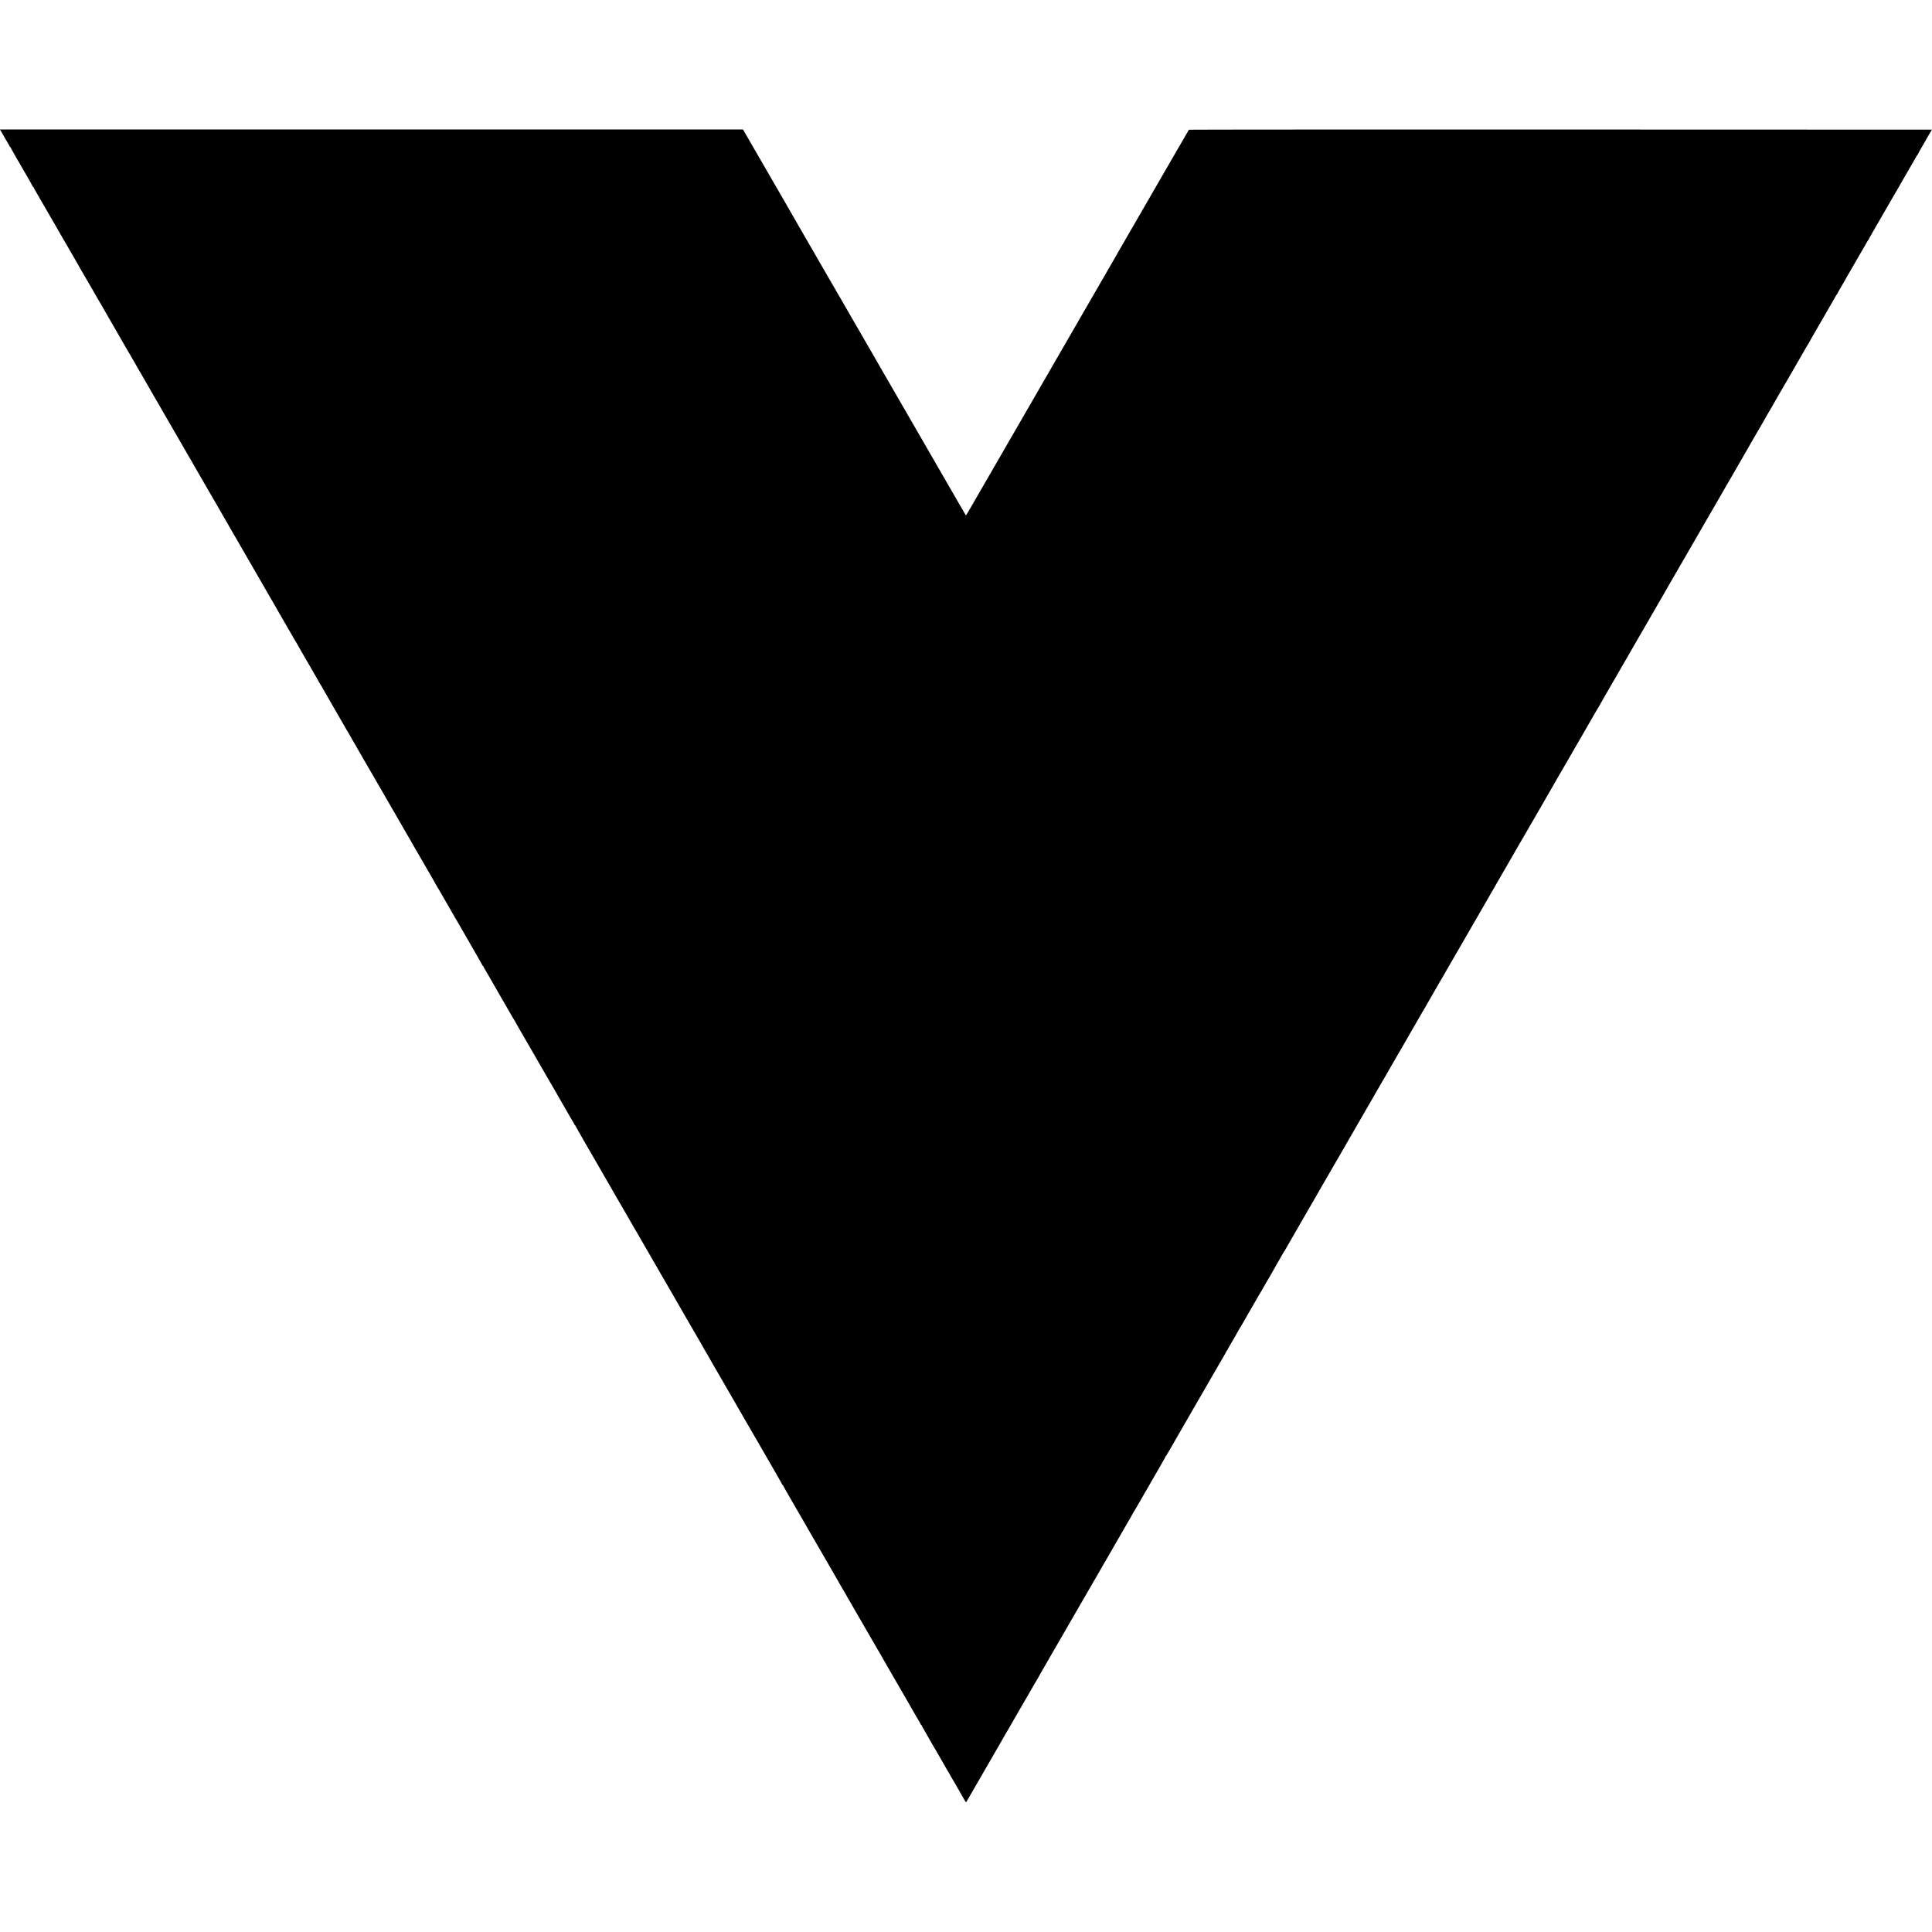
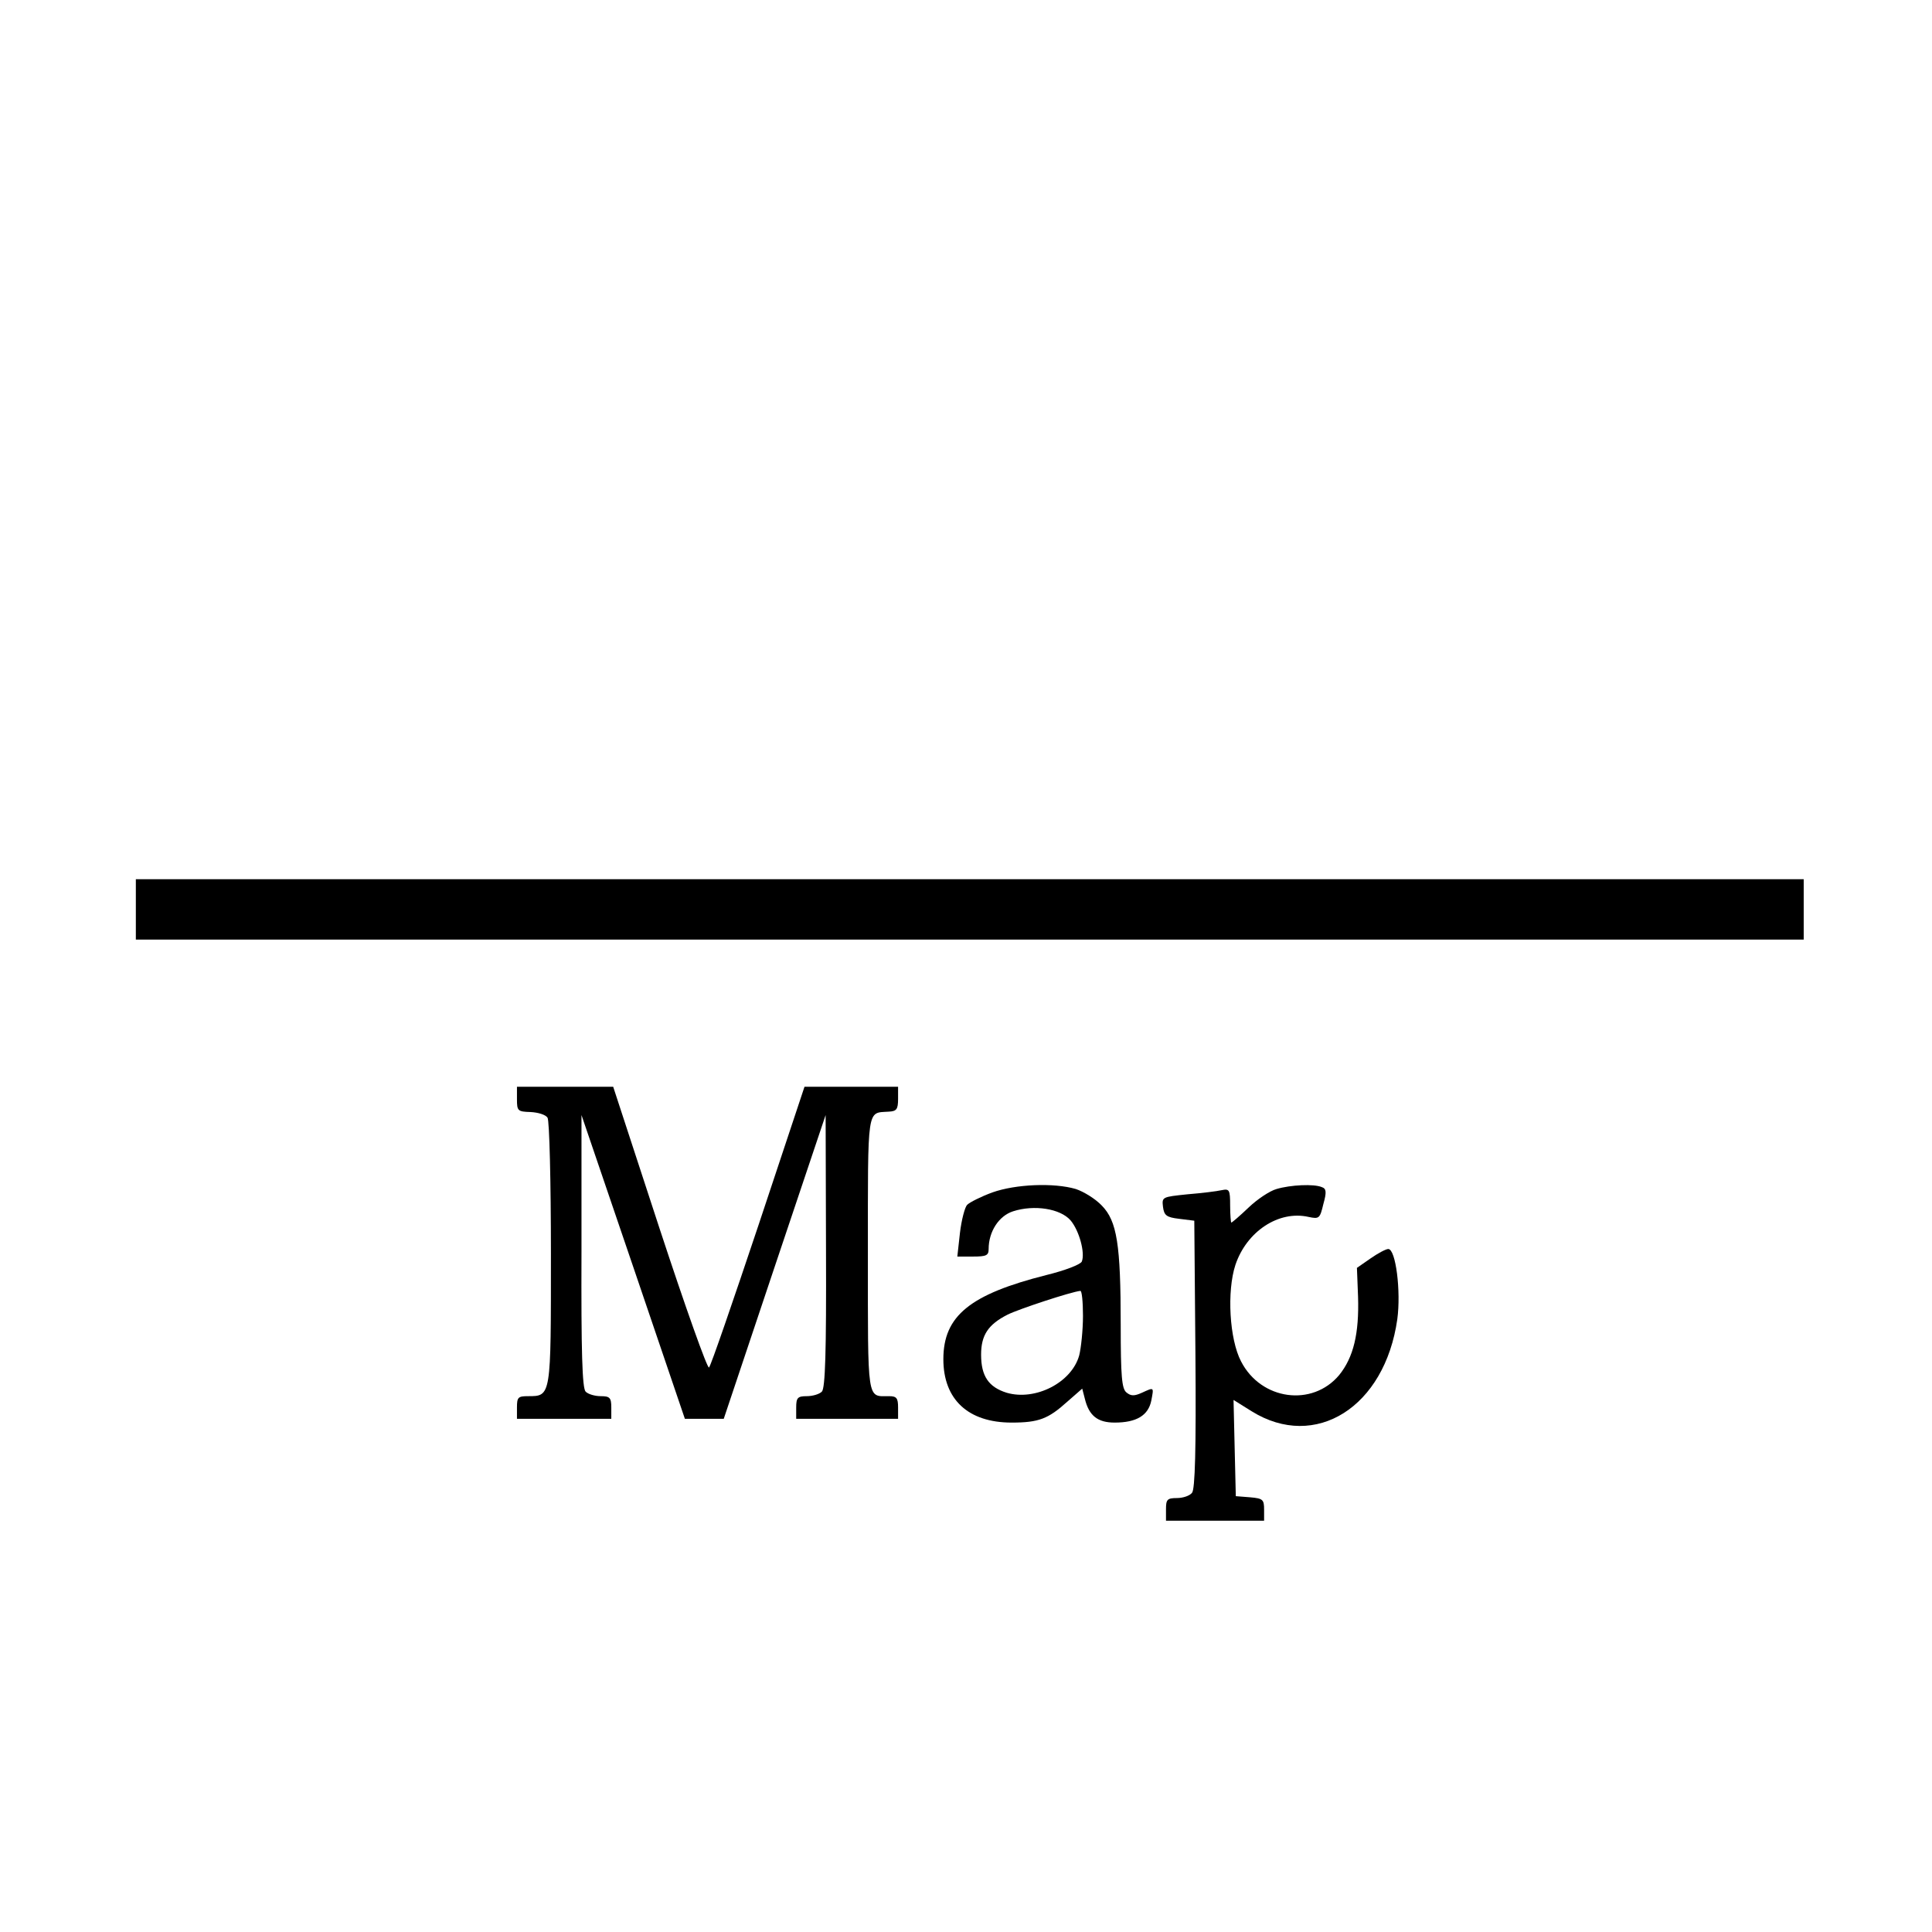
- <svg xmlns="http://www.w3.org/2000/svg" version="1.0" width="16pt" height="16pt" viewBox="0 0 16 16" preserveAspectRatio="xMidYMid meet">
-   <g transform="translate(0,16) scale(0.00032,-0.00032)" fill="#000000" stroke="none">
-     <path d="M18 46618 c45 -75 122 -207 122 -211 0 -2 25 -45 55 -95 30 -50 55 -96 55 -102 0 -5 5 -10 10 -10 6 0 10 -4 10 -9 0 -5 73 -135 161 -288 89 -153 173 -298 187 -323 14 -25 32 -57 41 -72 88 -149 187 -324 189 -335 2 -7 8 -13 13 -13 5 0 9 -4 9 -10 0 -5 46 -89 103 -187 175 -302 490 -846 507 -876 8 -16 20 -36 25 -45 28 -46 290 -498 339 -585 13 -23 74 -129 136 -236 61 -107 123 -215 137 -240 14 -25 29 -50 33 -56 5 -5 23 -37 40 -70 18 -33 38 -67 44 -75 11 -16 21 -33 63 -109 14 -25 29 -50 33 -56 4 -5 21 -35 38 -65 55 -100 261 -455 269 -465 4 -5 14 -21 20 -35 15 -29 41 -75 103 -180 24 -41 52 -88 60 -105 9 -16 57 -100 107 -185 112 -193 362 -626 380 -660 8 -14 23 -38 33 -55 11 -16 23 -37 27 -45 4 -8 26 -46 48 -85 23 -38 53 -90 67 -115 46 -81 64 -113 178 -310 62 -107 121 -210 132 -227 37 -67 56 -99 85 -148 16 -27 32 -57 36 -65 4 -8 15 -27 25 -42 9 -15 53 -89 96 -165 44 -76 177 -307 296 -513 120 -206 268 -463 330 -570 131 -227 117 -203 200 -348 36 -62 73 -125 82 -140 10 -15 21 -34 25 -42 4 -8 20 -37 36 -65 17 -27 38 -65 48 -82 49 -85 64 -111 87 -153 13 -25 28 -49 32 -55 4 -5 78 -134 165 -285 87 -151 166 -288 176 -305 10 -16 26 -43 35 -59 9 -17 125 -217 257 -445 132 -229 253 -441 270 -471 17 -30 45 -79 64 -108 18 -29 33 -54 33 -57 0 -2 20 -37 44 -77 24 -40 123 -212 221 -383 97 -170 190 -330 205 -355 16 -25 39 -65 53 -90 13 -25 81 -144 152 -265 70 -121 137 -238 150 -260 12 -22 37 -65 55 -95 18 -30 43 -73 55 -95 12 -22 48 -85 80 -140 77 -132 163 -280 190 -330 13 -22 71 -123 130 -225 59 -102 116 -199 126 -217 10 -17 29 -50 43 -72 15 -22 26 -43 26 -45 0 -2 27 -50 60 -106 33 -56 60 -103 60 -105 0 -2 55 -98 90 -155 8 -14 182 -316 239 -414 13 -22 45 -79 72 -124 27 -46 49 -86 49 -89 0 -2 14 -24 30 -48 16 -24 30 -46 30 -49 0 -5 74 -135 100 -176 5 -8 24 -42 43 -75 50 -88 58 -101 262 -455 104 -179 199 -345 213 -370 14 -25 28 -49 32 -55 4 -5 17 -26 28 -45 10 -19 62 -109 114 -200 114 -197 133 -230 170 -295 16 -27 33 -57 38 -65 17 -28 96 -165 103 -180 4 -8 16 -28 26 -45 10 -16 77 -131 148 -255 72 -124 181 -313 243 -420 62 -107 121 -209 131 -227 35 -62 323 -560 392 -678 38 -66 83 -145 100 -175 16 -30 33 -59 37 -65 4 -5 17 -27 29 -47 34 -61 56 -100 90 -156 17 -29 31 -55 31 -57 0 -2 17 -32 39 -67 21 -35 134 -229 251 -433 117 -203 235 -407 261 -451 27 -45 49 -85 49 -88 0 -4 8 -19 19 -34 15 -21 200 -341 309 -533 10 -19 33 -58 51 -87 17 -29 31 -54 31 -56 0 -2 25 -44 55 -94 30 -50 55 -95 55 -98 0 -4 6 -15 14 -23 7 -9 27 -41 43 -71 17 -30 170 -297 342 -594 171 -296 311 -542 311 -547 0 -5 5 -9 10 -9 6 0 10 -4 10 -10 0 -5 22 -47 49 -92 27 -46 58 -99 68 -118 24 -43 81 -140 93 -160 5 -8 66 -114 135 -235 69 -121 130 -227 135 -235 12 -21 259 -447 283 -490 10 -19 28 -47 38 -62 11 -14 19 -29 19 -32 0 -3 37 -69 83 -148 99 -170 305 -526 337 -583 13 -22 31 -53 41 -70 11 -16 22 -37 26 -45 7 -14 82 -146 103 -180 14 -24 181 -311 205 -355 13 -22 46 -80 75 -130 29 -49 64 -110 78 -135 14 -25 51 -88 82 -140 31 -52 59 -102 63 -110 4 -8 18 -33 31 -55 205 -353 284 -489 309 -535 17 -30 45 -78 62 -106 18 -28 36 -60 39 -72 4 -12 12 -22 17 -22 5 0 9 -4 9 -10 0 -5 109 -197 241 -427 133 -230 250 -431 259 -448 51 -90 222 -385 280 -485 37 -63 78 -135 92 -160 14 -25 67 -117 118 -205 51 -88 101 -175 111 -193 34 -58 55 -95 149 -257 51 -88 101 -173 110 -190 9 -16 76 -131 147 -255 72 -124 140 -241 151 -260 61 -108 281 -489 355 -615 38 -66 77 -133 87 -150 35 -63 91 -161 100 -175 14 -23 99 -169 128 -220 54 -97 135 -235 142 -245 4 -5 20 -32 35 -60 26 -48 238 -416 276 -480 10 -16 26 -46 37 -65 30 -53 382 -661 403 -695 10 -16 22 -37 26 -45 4 -8 26 -48 50 -88 24 -41 43 -75 43 -77 0 -2 22 -40 50 -85 27 -45 50 -84 50 -86 0 -3 38 -69 83 -147 84 -142 302 -520 340 -587 10 -19 34 -60 52 -90 18 -30 44 -75 57 -100 14 -25 45 -79 70 -120 25 -41 56 -96 70 -121 14 -25 77 -133 138 -240 62 -107 122 -210 132 -229 25 -43 310 -535 337 -581 11 -19 26 -45 34 -59 17 -32 238 -414 266 -460 11 -19 24 -41 28 -49 3 -7 75 -133 160 -278 84 -146 153 -269 153 -274 0 -5 5 -9 10 -9 6 0 10 -4 10 -10 0 -5 82 -150 181 -322 182 -314 201 -346 240 -415 12 -21 80 -139 152 -263 71 -124 141 -245 155 -270 14 -25 28 -49 32 -55 6 -8 145 -248 220 -380 37 -66 209 -362 229 -395 11 -19 24 -42 28 -49 4 -8 67 -118 140 -243 73 -125 133 -230 133 -233 0 -2 15 -28 33 -57 19 -29 47 -78 64 -108 17 -30 53 -93 79 -139 53 -90 82 -141 157 -272 82 -142 115 -199 381 -659 142 -245 268 -463 281 -485 12 -22 71 -125 132 -230 60 -104 172 -298 248 -430 76 -132 146 -253 156 -270 11 -16 22 -36 26 -44 3 -8 30 -54 60 -103 29 -49 53 -91 53 -93 0 -3 18 -34 40 -70 22 -36 40 -67 40 -69 0 -2 37 -66 81 -142 45 -77 98 -168 119 -204 20 -36 47 -81 58 -100 12 -19 27 -47 33 -62 6 -16 15 -28 20 -28 5 0 9 -4 9 -9 0 -6 63 -118 140 -251 77 -133 140 -243 140 -245 0 -2 18 -33 41 -70 22 -37 49 -83 60 -101 10 -19 29 -51 40 -71 25 -45 109 -189 126 -218 7 -11 17 -29 22 -40 6 -11 22 -38 35 -60 14 -22 37 -62 52 -90 14 -27 35 -62 45 -77 11 -14 19 -29 19 -32 0 -3 18 -35 40 -71 22 -36 40 -67 40 -69 0 -2 19 -35 42 -72 23 -38 55 -94 72 -124 26 -47 139 -244 171 -298 6 -9 21 -36 34 -60 28 -48 37 -51 51 -19 6 12 19 36 29 52 10 17 27 46 38 65 11 19 104 181 208 360 103 179 199 345 213 370 14 25 42 74 64 109 21 34 38 65 38 67 0 2 18 33 40 69 22 36 40 67 40 69 0 3 177 310 199 346 16 26 136 234 140 244 2 5 25 44 52 88 27 44 49 81 49 84 0 2 18 34 40 70 22 36 40 67 40 69 0 2 20 36 43 77 35 58 169 289 297 513 9 17 50 86 90 155 40 69 86 150 103 180 16 30 35 62 41 70 6 8 16 24 22 35 35 64 72 129 167 293 59 100 116 199 127 220 11 20 30 53 41 72 43 72 1070 1850 1121 1940 14 25 65 113 113 195 48 83 96 166 107 185 10 19 28 50 38 68 11 18 73 124 137 235 64 111 175 303 246 427 71 124 173 299 225 390 52 91 116 202 143 248 27 45 49 85 49 89 0 4 6 14 14 22 7 9 28 43 46 76 26 47 251 436 378 655 11 19 29 51 40 70 11 19 101 176 201 348 99 172 181 317 181 323 0 5 5 9 10 9 6 0 10 5 10 11 0 6 8 23 18 37 11 15 32 52 49 82 16 30 130 228 253 440 122 212 234 405 248 430 13 25 39 70 57 100 39 65 69 117 130 225 25 44 50 87 55 95 12 19 78 134 220 380 61 107 129 224 150 260 161 277 222 382 246 425 15 28 47 83 71 123 24 41 43 78 43 83 0 5 4 9 8 9 4 0 13 12 19 28 7 15 23 45 36 67 66 110 277 478 277 483 0 3 6 13 14 21 7 9 27 41 43 71 17 30 45 80 63 110 34 57 375 649 394 685 6 11 16 27 22 35 6 8 26 42 44 75 18 33 41 74 51 90 10 17 24 41 32 55 54 97 72 128 88 152 11 14 19 28 19 30 0 3 79 141 175 308 96 167 175 305 175 308 0 3 6 13 14 21 7 9 26 39 41 66 33 60 276 483 338 587 24 40 46 80 50 88 4 8 13 24 20 35 14 23 95 163 125 215 11 19 52 91 92 160 40 69 80 139 90 155 9 17 103 179 207 360 105 182 200 346 211 365 103 181 463 802 489 845 7 11 15 27 19 35 4 8 29 51 55 95 64 110 828 1433 848 1470 9 17 24 41 33 55 9 14 29 48 45 77 15 28 52 93 82 145 30 51 62 107 71 123 17 30 231 398 400 690 51 88 103 179 115 202 12 23 26 48 32 55 6 7 24 38 40 68 17 30 61 107 98 170 37 63 84 144 103 180 19 36 41 72 48 81 8 8 14 18 14 21 0 4 27 51 59 106 32 55 72 124 89 154 16 29 71 125 122 213 51 88 104 180 118 205 13 25 28 50 32 55 4 6 17 26 28 45 11 19 45 80 77 135 31 55 66 116 77 135 11 19 88 152 171 295 401 694 620 1072 650 1125 11 19 87 152 170 295 83 143 158 273 166 288 9 16 21 36 26 45 6 9 31 52 55 96 25 43 54 94 66 115 11 20 95 164 186 321 91 157 173 299 182 315 9 17 26 46 37 65 12 19 66 114 121 210 56 96 108 186 117 200 8 14 24 40 34 59 24 45 383 664 412 713 5 9 17 29 26 45 15 28 120 210 241 419 36 61 68 117 72 125 4 8 12 23 19 34 35 57 245 420 262 453 11 20 35 61 53 90 17 29 32 54 32 56 0 3 28 51 62 108 33 57 70 119 80 138 10 19 23 42 28 50 5 8 32 53 59 100 27 47 149 258 271 470 122 212 234 405 248 430 30 53 62 108 80 135 6 11 15 27 19 35 4 8 85 150 181 315 96 165 187 323 202 350 31 56 116 202 130 225 5 8 25 42 43 75 19 33 92 159 162 280 149 257 157 271 202 350 19 33 38 67 43 75 9 14 228 392 275 475 12 22 55 96 95 165 40 69 80 139 90 155 24 42 202 350 221 383 9 15 27 47 41 72 14 25 75 131 136 236 61 106 121 210 134 232 99 172 271 470 279 482 5 8 23 40 40 70 18 30 81 141 142 245 60 105 121 210 135 235 14 25 71 124 127 220 56 96 143 247 194 335 51 88 96 167 102 175 14 24 180 311 204 355 23 43 340 590 356 615 5 8 50 87 101 175 171 301 517 898 582 1008 25 43 46 81 46 83 0 2 12 23 27 47 14 23 40 67 56 97 16 30 35 62 42 70 7 8 15 22 18 30 4 8 20 38 37 65 16 28 33 57 37 65 6 12 111 196 143 250 5 8 55 95 112 193 57 98 113 195 126 215 12 20 27 46 32 57 6 11 14 27 20 35 5 8 76 130 156 270 80 140 165 287 187 325 23 39 52 90 66 115 13 25 30 52 37 61 8 8 14 18 14 21 0 4 41 77 92 165 50 87 175 302 276 478 101 176 208 360 236 408 28 49 67 117 86 152 19 35 41 70 48 77 6 6 12 15 12 19 0 7 124 224 167 291 12 21 23 40 23 42 0 2 21 40 46 83 26 43 55 92 64 109 54 95 327 568 354 614 19 30 45 75 59 100 71 128 82 145 89 148 4 2 8 8 8 13 0 5 42 82 94 172 311 538 496 858 518 897 14 25 40 70 58 100 18 30 42 71 53 90 10 19 79 139 152 265 73 127 142 246 153 265 10 19 43 76 72 125 29 50 63 108 75 130 65 116 80 140 87 143 4 2 8 8 8 12 0 8 114 212 140 250 6 8 14 24 20 35 5 11 54 97 108 190 l100 170 -9611 3 c-5286 1 -9614 -1 -9618 -5 -5 -6 -419 -719 -619 -1068 -89 -155 -267 -463 -323 -560 -38 -66 -81 -140 -95 -165 -31 -56 -263 -457 -526 -910 -110 -190 -224 -388 -254 -440 -29 -52 -61 -109 -71 -125 -23 -39 -243 -420 -268 -465 -11 -19 -204 -352 -428 -740 -224 -388 -477 -826 -563 -975 -85 -148 -185 -322 -222 -385 -37 -63 -120 -207 -185 -320 -65 -113 -177 -306 -248 -430 -72 -124 -172 -297 -222 -385 -51 -88 -142 -245 -202 -350 -131 -226 -247 -427 -408 -705 -65 -113 -249 -432 -410 -710 -160 -278 -388 -673 -506 -877 -118 -205 -216 -373 -219 -373 -3 0 -52 82 -109 183 -58 100 -144 250 -192 332 -95 164 -402 696 -647 1120 -85 149 -228 396 -317 550 -212 365 -982 1700 -1008 1745 -10 19 -43 76 -72 125 -29 50 -64 110 -77 135 -14 25 -63 110 -110 190 -47 80 -96 165 -110 190 -14 25 -99 171 -188 325 -89 154 -174 300 -188 325 -13 25 -64 113 -112 195 -48 83 -140 242 -205 355 -65 113 -183 317 -263 454 -79 137 -152 264 -163 282 -50 89 -335 583 -354 614 -12 19 -34 58 -50 85 -15 28 -129 226 -253 440 -124 215 -235 408 -247 430 -12 22 -69 121 -127 220 -58 99 -226 389 -373 645 -148 256 -324 561 -392 678 -67 117 -134 232 -147 255 -13 23 -33 59 -46 80 l-22 37 -9615 0 -9615 0 20 -32z" />
+ <svg xmlns="http://www.w3.org/2000/svg" version="1.0" width="512pt" height="512pt" viewBox="0 0 512 512" preserveAspectRatio="xMidYMid meet">
+   <g transform="translate(0,512) scale(0.1,-0.1)" fill="#000000" stroke="none">
+     <path d="M360 2710 l0 -80 2210 0 2210 0 0 80 0 80 -2210 0 -2210 0 0 -80z" />
+     <path d="M1370 2207 c0 -31 2 -33 36 -34 20 -1 40 -7 45 -15 5 -7 9 -169 9 -360 0 -381 1 -378 -61 -378 -26 0 -29 -3 -29 -30 l0 -30 125 0 125 0 0 30 c0 26 -4 30 -28 30 -15 0 -33 5 -40 12 -9 9 -12 105 -11 372 l0 361 137 -402 137 -403 51 0 52 0 135 403 135 402 1 -360 c1 -268 -2 -364 -11 -373 -7 -7 -25 -12 -40 -12 -24 0 -28 -4 -28 -30 l0 -30 135 0 135 0 0 30 c0 25 -4 30 -24 30 -59 0 -56 -20 -56 376 0 396 -3 374 55 378 21 1 25 6 25 34 l0 32 -124 0 -124 0 -122 -367 c-68 -203 -126 -372 -131 -377 -4 -5 -63 161 -131 368 l-123 376 -127 0 -128 0 0 -33z" />
+     <path d="M2630 1960 c-30 -11 -60 -26 -67 -33 -6 -6 -15 -40 -19 -74 l-7 -63 42 0 c35 0 41 3 41 20 0 46 27 88 65 100 56 18 125 7 152 -24 23 -27 39 -86 30 -109 -3 -8 -45 -24 -94 -36 -202 -51 -273 -108 -273 -223 0 -107 66 -168 181 -168 72 0 97 10 147 55 l40 35 7 -27 c11 -45 34 -63 79 -63 58 0 89 19 97 58 7 37 8 36 -25 21 -20 -9 -29 -9 -41 1 -12 10 -15 42 -15 179 0 214 -10 275 -50 316 -17 18 -48 37 -69 44 -58 17 -159 13 -221 -9z m240 -327 c0 -38 -5 -85 -10 -105 -20 -72 -116 -121 -192 -99 -48 15 -68 44 -68 101 0 52 19 80 70 106 30 15 170 61 193 63 4 1 7 -29 7 -66z" />
+     <path d="M3383 1969 c-18 -5 -51 -27 -74 -49 -23 -22 -44 -40 -46 -40 -1 0 -3 20 -3 45 0 42 -2 45 -22 41 -13 -3 -54 -8 -91 -11 -67 -7 -68 -7 -65 -33 3 -23 9 -28 43 -32 l40 -5 3 -354 c2 -253 -1 -358 -9 -367 -6 -8 -24 -14 -40 -14 -26 0 -29 -4 -29 -30 l0 -30 130 0 130 0 0 29 c0 27 -3 30 -37 33 l-38 3 -3 127 -3 128 48 -30 c169 -105 353 11 386 244 10 74 -4 186 -24 186 -6 0 -27 -11 -47 -25 l-36 -25 3 -77 c3 -97 -12 -160 -50 -207 -71 -85 -207 -67 -260 36 -31 59 -38 186 -15 256 30 89 115 145 194 127 28 -6 30 -4 39 34 9 32 8 41 -4 45 -21 9 -83 6 -120 -5z" />
  </g>
</svg>
